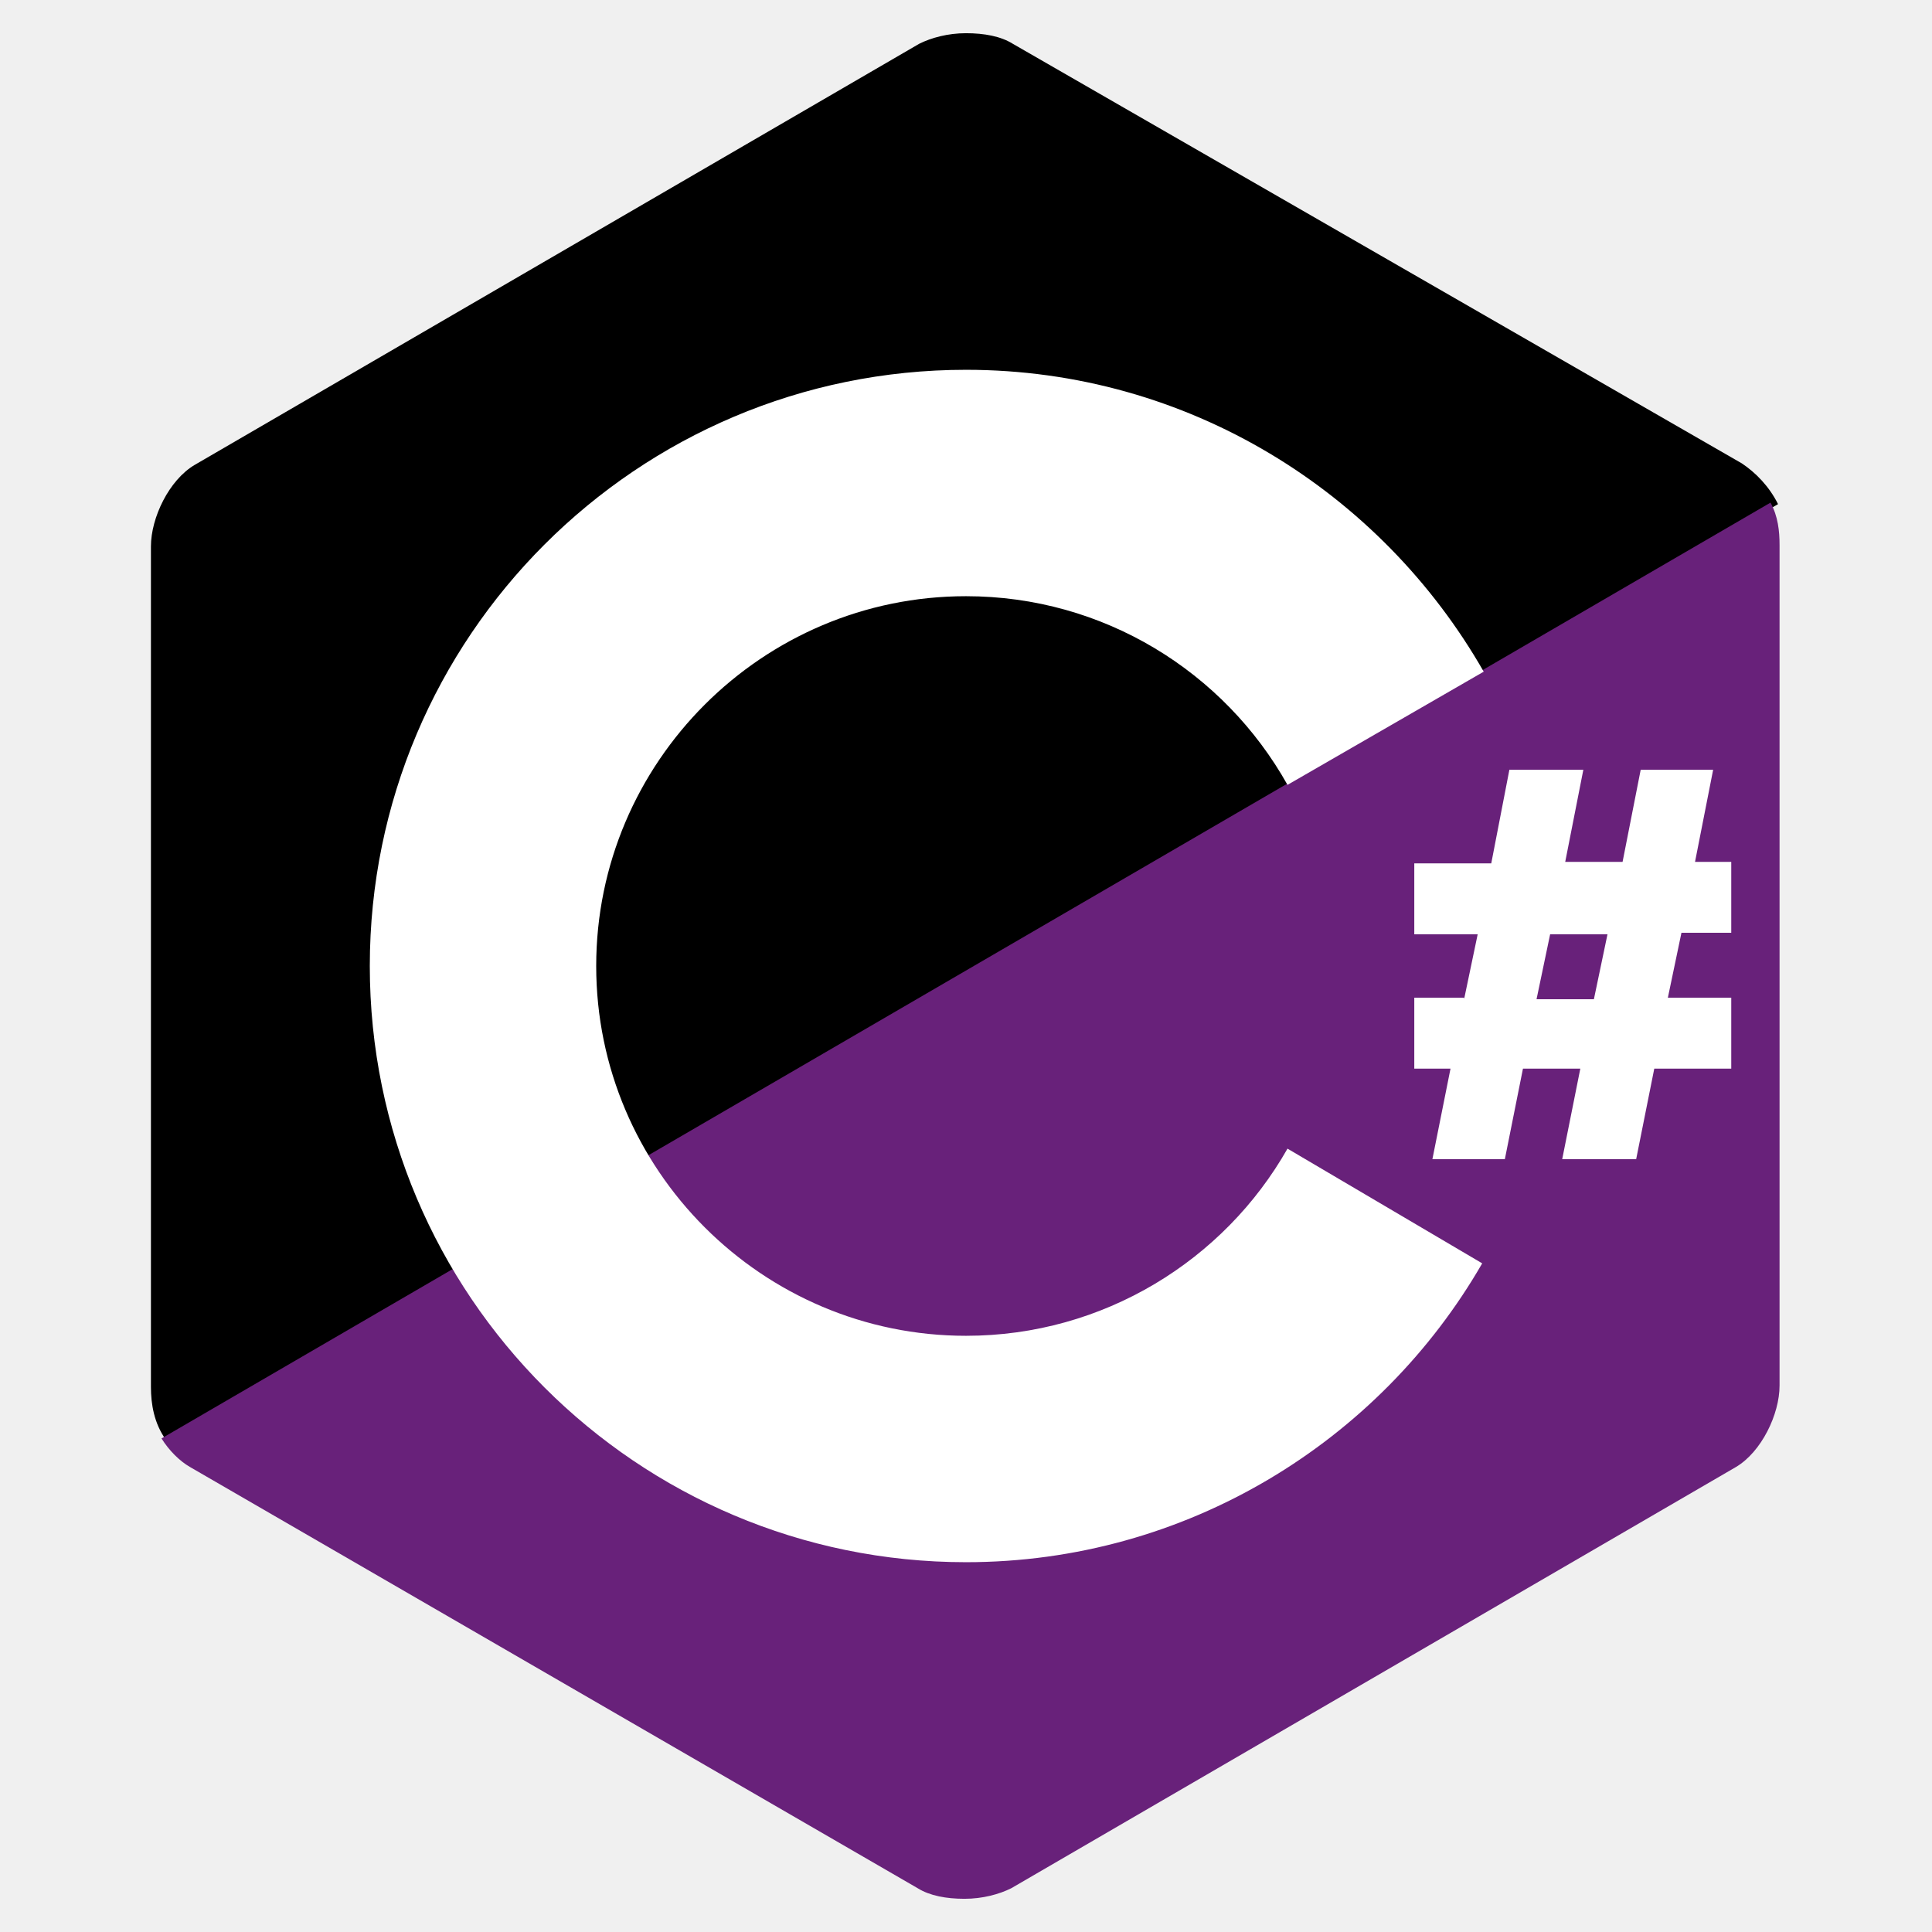
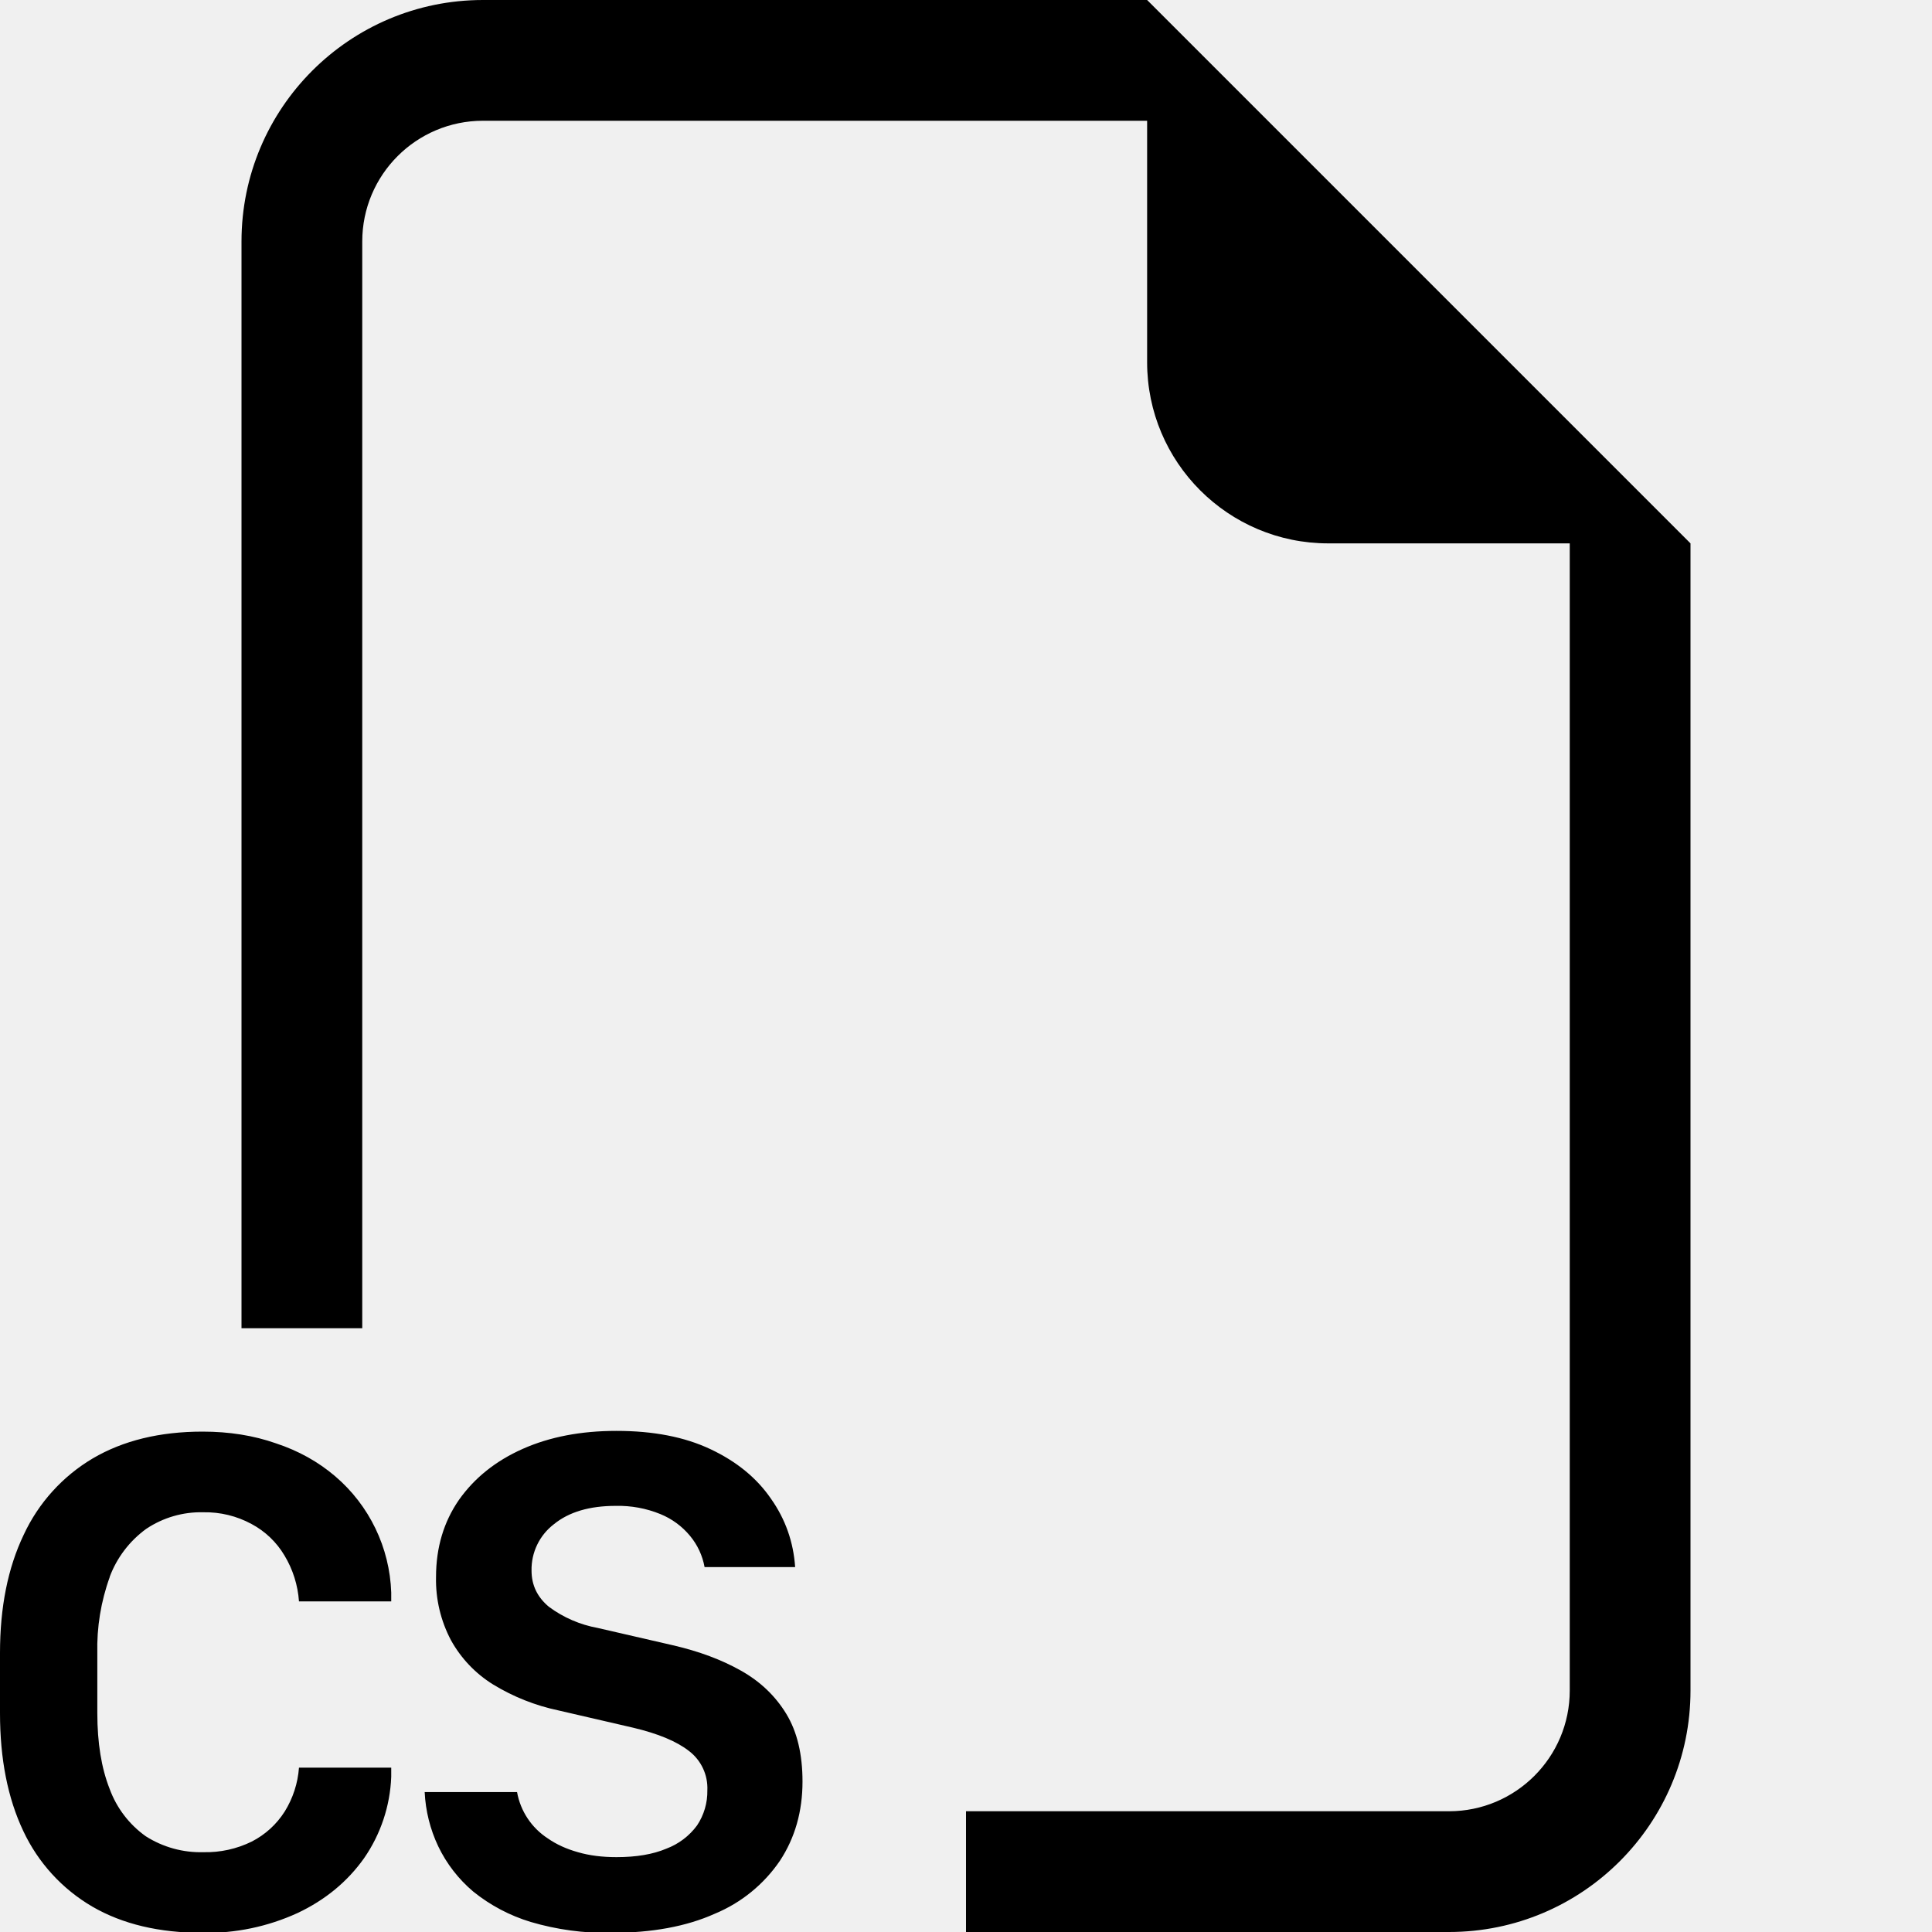
- <svg viewBox="0 0 128 128">
-   <path fill-rule="evenodd" d="M115.4 30.7L67.1 2.9c-.8-.5-1.9-.7-3.1-.7-1.2 0-2.3.3-3.1.7l-48 27.9c-1.7 1-2.9 3.5-2.9 5.4v55.7c0 1.1.2 2.4 1 3.5l106.8-62c-.6-1.2-1.5-2.1-2.4-2.7z" />
-   <path fill="#68217A" d="M10.7 95.3c.5.8 1.2 1.5 1.9 1.9l48.2 27.9c.8.5 1.9.7 3.1.7 1.2 0 2.3-.3 3.1-.7l48-27.9c1.7-1 2.9-3.5 2.9-5.4V36.1c0-.9-.1-1.9-.6-2.8l-106.6 62z" />
-   <path fill="#fff" d="M85.3 76.1C81.1 83.5 73.1 88.5 64 88.5c-13.5 0-24.5-11-24.5-24.5s11-24.5 24.5-24.5c9.1 0 17.1 5 21.3 12.5l13-7.5c-6.8-11.9-19.6-20-34.3-20-21.8 0-39.5 17.7-39.5 39.5s17.7 39.5 39.5 39.5c14.6 0 27.4-8 34.2-19.8l-12.9-7.6zM97 66.2l.9-4.3h-4.2v-4.7h5.1L100 51h4.9l-1.2 6.1h3.8l1.2-6.1h4.8l-1.2 6.1h2.4v4.7h-3.3l-.9 4.3h4.2v4.7h-5.1l-1.2 6h-4.9l1.2-6h-3.8l-1.2 6h-4.8l1.2-6h-2.4v-4.7H97zm4.8 0h3.8l.9-4.3h-3.8l-.9 4.3z" />
+ <svg xmlns="http://www.w3.org/2000/svg" width="16" height="16" fill="currentColor" class="bi bi-filetype-cs" viewBox="0 0 16 16">
+   <path fill-rule="evenodd" d="M14 4.5V14a2 2 0 0 1-2 2H8v-1h4a1 1 0 0 0 1-1V4.5h-2A1.5 1.5 0 0 1 9.5 3V1H4a1 1 0 0 0-1 1v9H2V2a2 2 0 0 1 2-2h5.5L14 4.5ZM3.629 15.29a1.176 1.176 0 0 1-.112-.449h.765a.578.578 0 0 0 .255.384c.07.049.153.087.249.114.096.028.202.041.32.041.163 0 .301-.023.412-.07a.559.559 0 0 0 .255-.193.507.507 0 0 0 .085-.29.387.387 0 0 0-.152-.326c-.102-.08-.256-.144-.463-.193l-.618-.143a1.72 1.72 0 0 1-.54-.214 1.001 1.001 0 0 1-.35-.367 1.068 1.068 0 0 1-.124-.524c0-.244.064-.457.19-.639.128-.181.303-.322.528-.422.225-.1.483-.149.776-.149.305 0 .565.05.78.152.216.102.383.239.5.41.12.17.186.359.2.566h-.75a.56.56 0 0 0-.12-.258.624.624 0 0 0-.246-.181.923.923 0 0 0-.37-.068c-.216 0-.387.05-.512.152a.472.472 0 0 0-.185.384c0 .121.048.22.144.3a.97.97 0 0 0 .404.175l.621.143c.217.05.405.12.566.211.16.09.285.21.375.358.09.148.134.335.134.56 0 .247-.062.466-.187.656a1.216 1.216 0 0 1-.54.439c-.234.105-.52.158-.858.158a2.21 2.21 0 0 1-.665-.09 1.404 1.404 0 0 1-.477-.252 1.13 1.13 0 0 1-.29-.375Zm-2.72-2.23a1.732 1.732 0 0 0-.103.633v.495c0 .246.034.455.102.627a.833.833 0 0 0 .299.392.845.845 0 0 0 .478.132.86.86 0 0 0 .4-.088.7.7 0 0 0 .273-.249.799.799 0 0 0 .118-.363h.764v.076a1.27 1.27 0 0 1-.225.674c-.137.193-.32.345-.551.454a1.81 1.81 0 0 1-.785.164c-.36 0-.664-.072-.914-.217a1.424 1.424 0 0 1-.572-.626C.064 14.892 0 14.567 0 14.188v-.498c0-.38.065-.705.196-.979a1.44 1.44 0 0 1 .572-.633c.252-.148.555-.222.91-.222.22 0 .422.032.607.097.188.062.35.153.49.272a1.324 1.324 0 0 1 .465.964v.073h-.764a.85.85 0 0 0-.12-.38.7.7 0 0 0-.273-.261.803.803 0 0 0-.398-.097.814.814 0 0 0-.475.138.868.868 0 0 0-.302.398Z" />
</svg>
